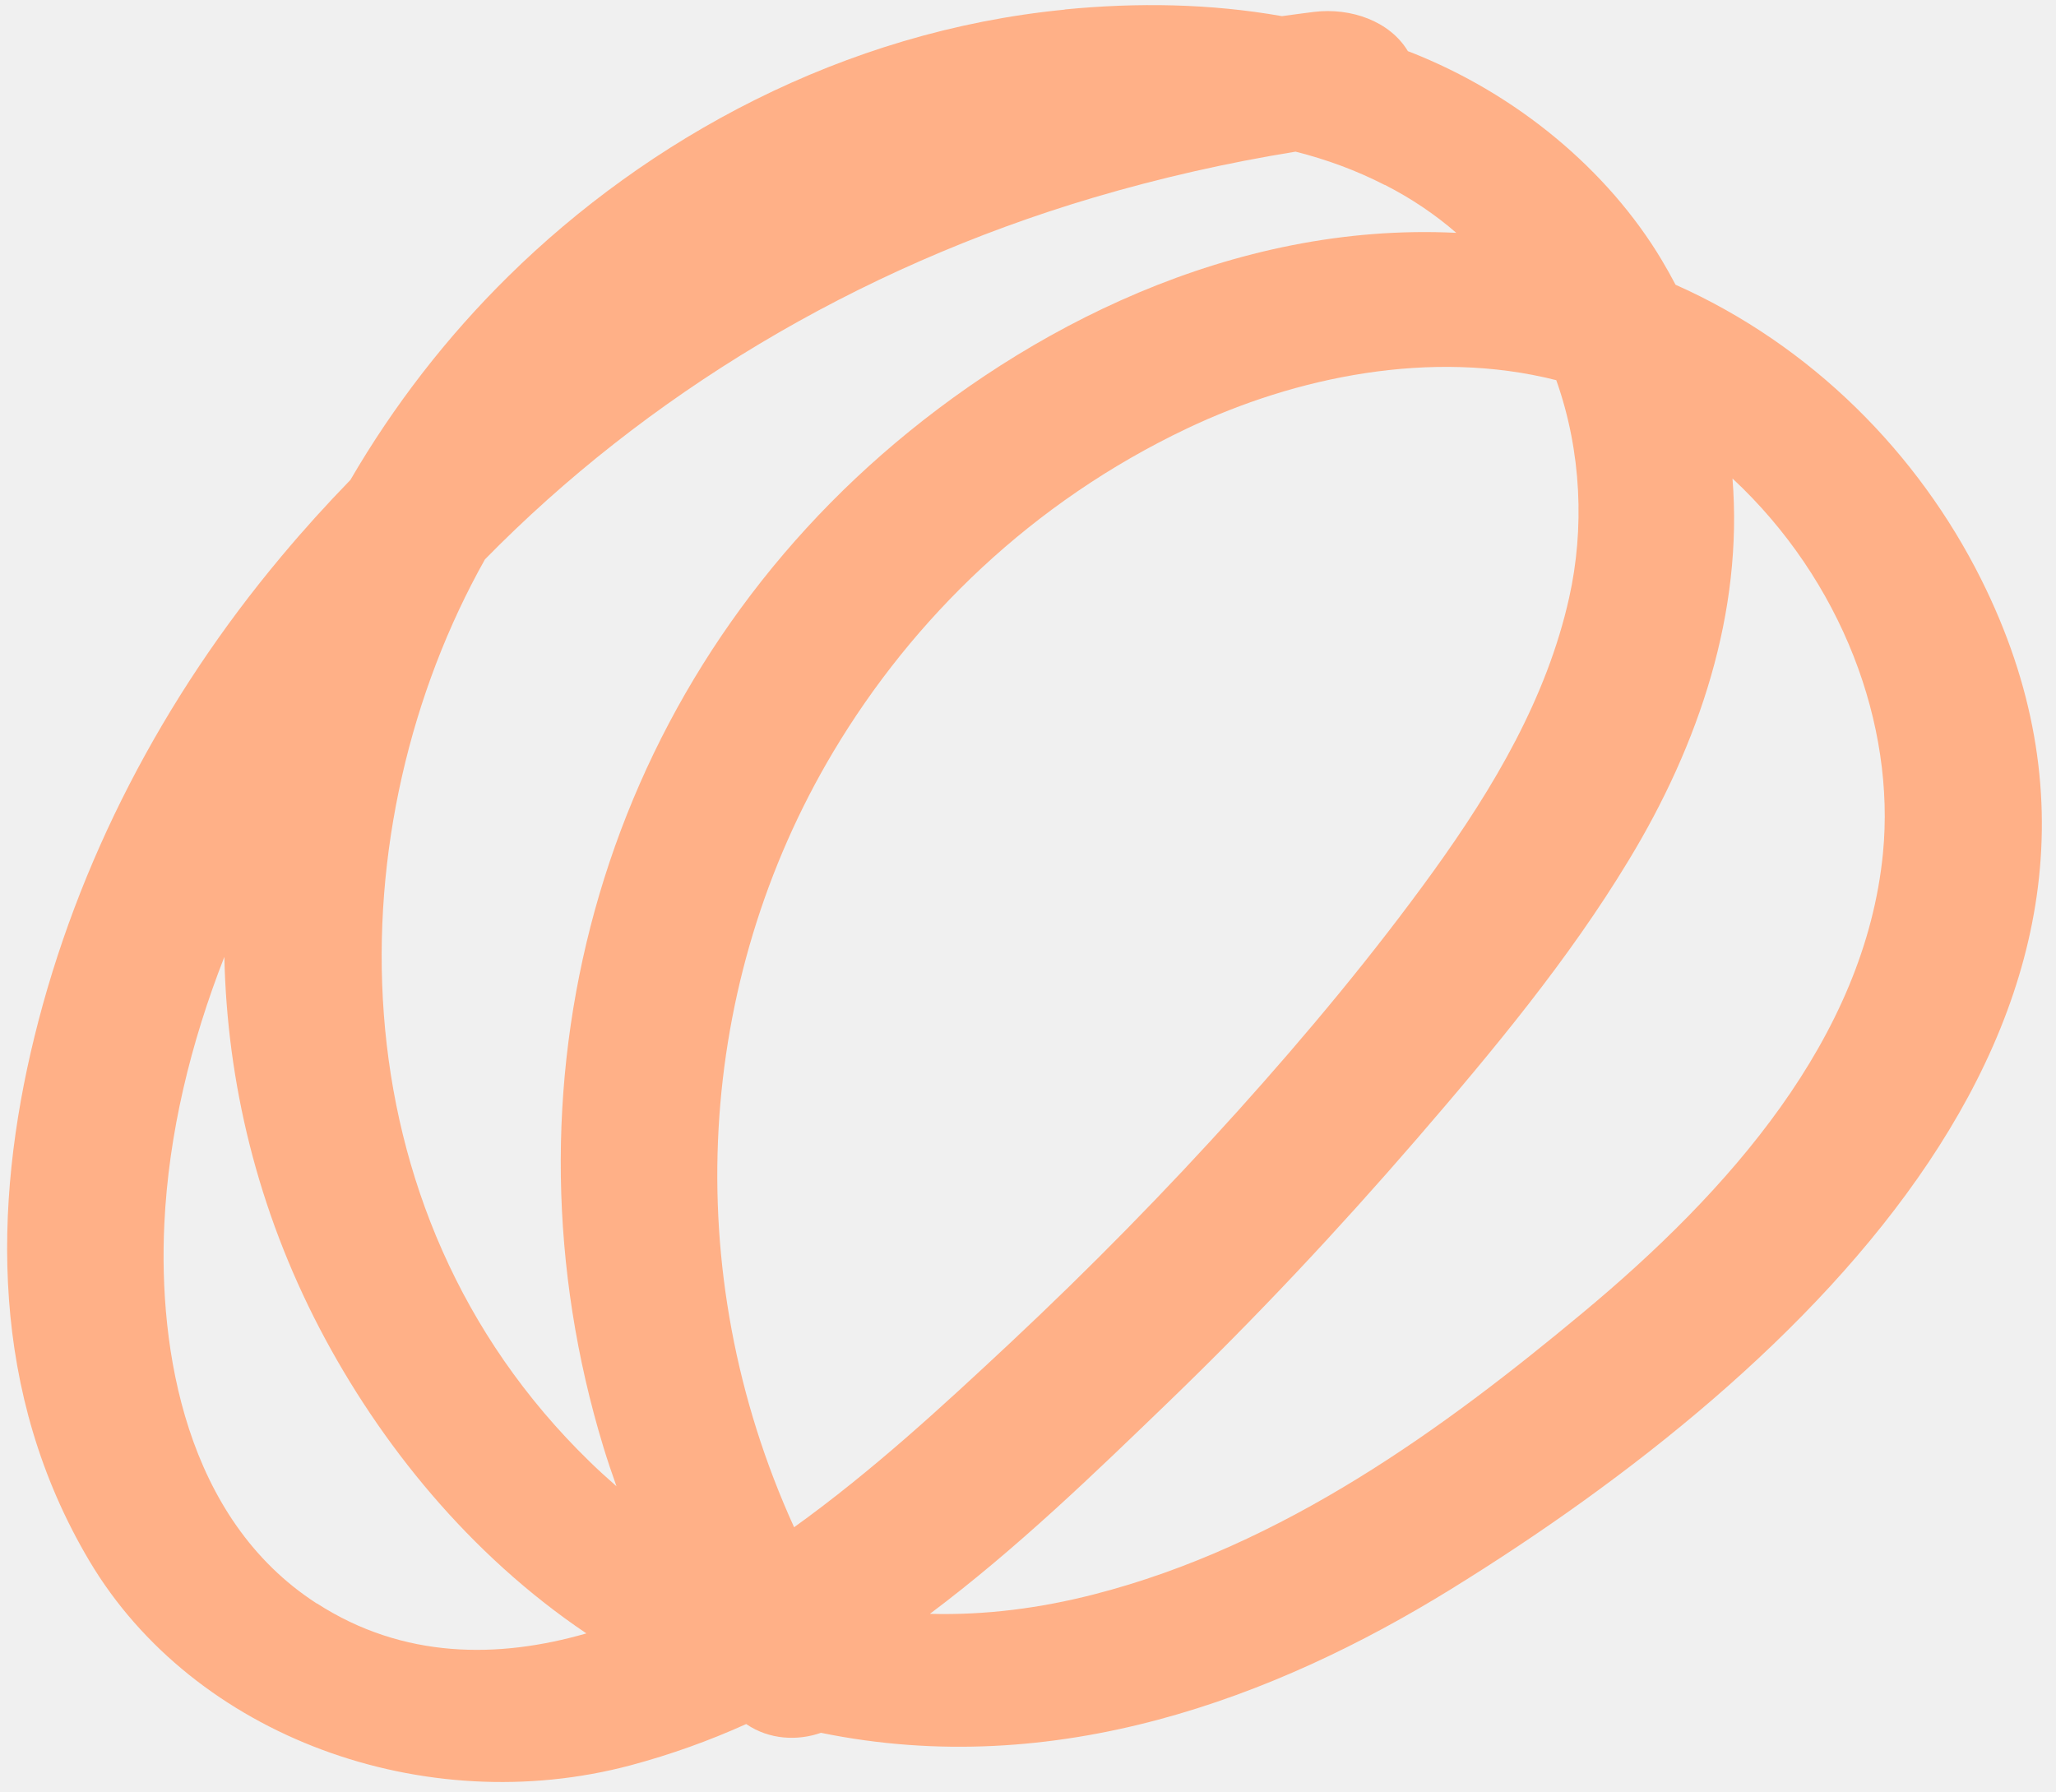
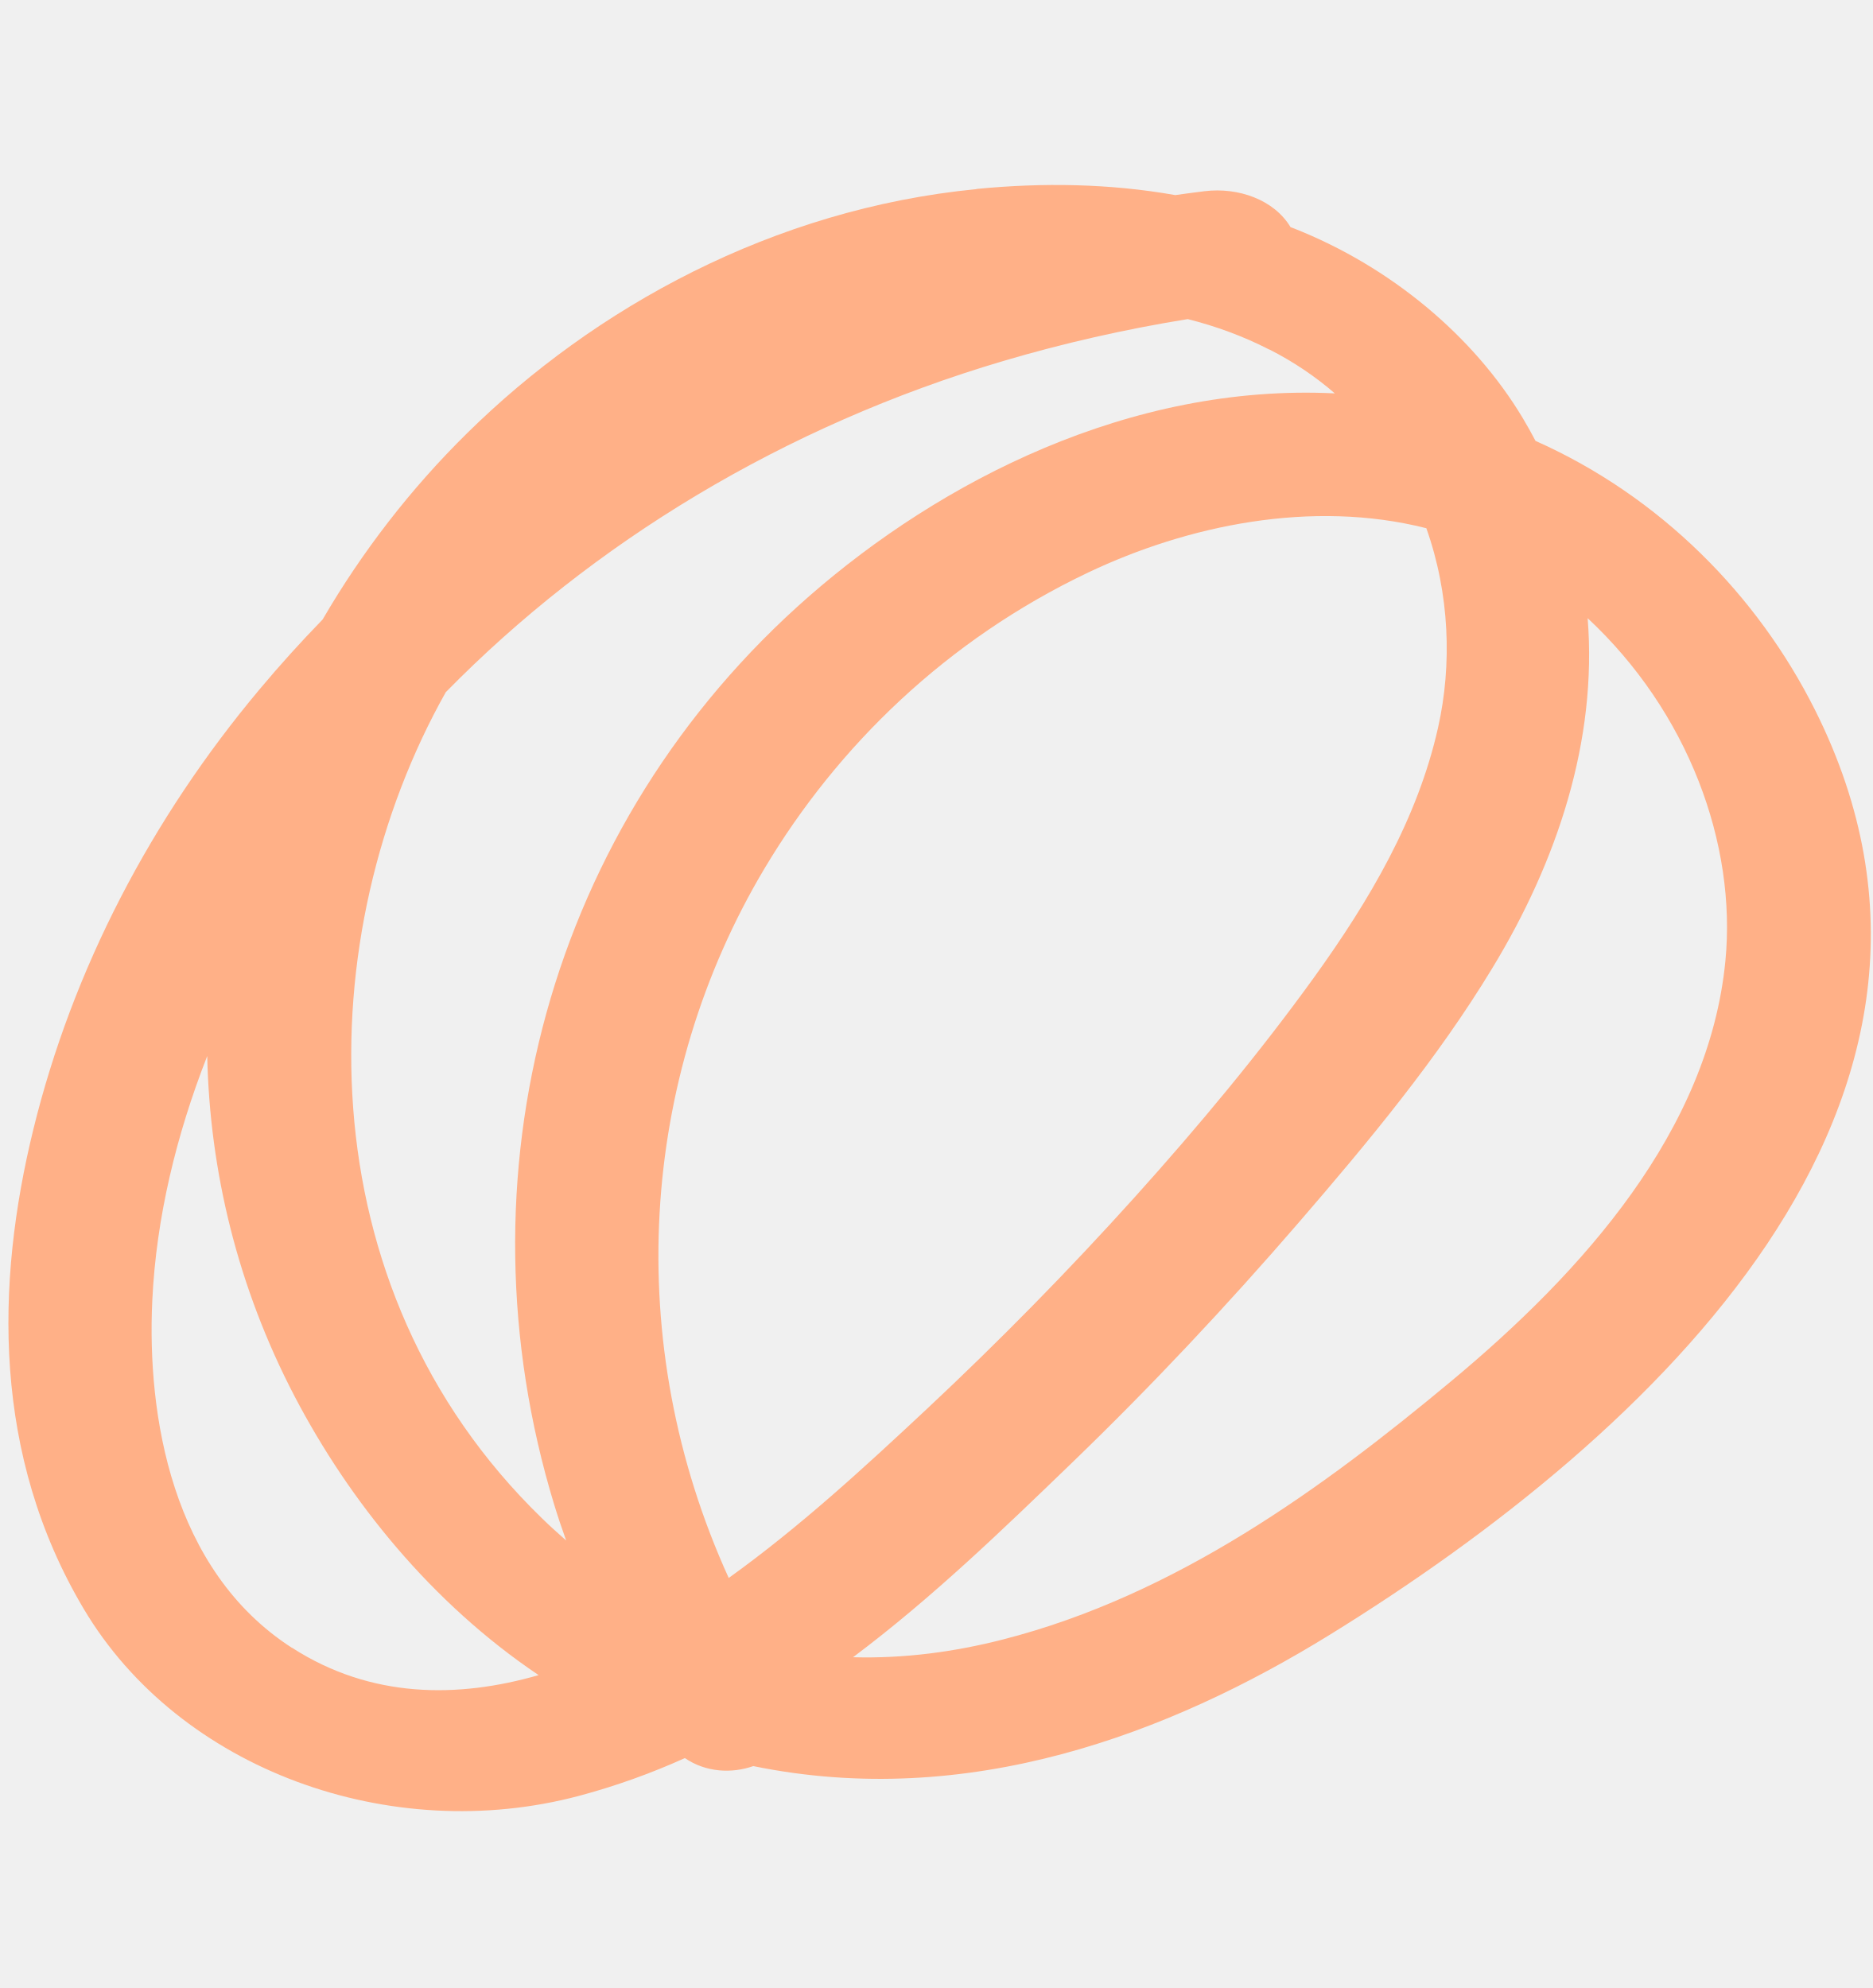
- <svg xmlns="http://www.w3.org/2000/svg" width="109" height="95" viewBox="0 0 109 95" fill="none">
-   <path d="M56.452 0.51C44.669 1.658 34.314 7.389 26.952 14.645C23.675 17.87 20.859 21.522 18.578 25.442C17.306 26.752 16.084 28.103 14.928 29.486C8.634 36.991 4.093 45.722 1.825 54.968C-0.378 63.942 -0.542 73.86 4.74 82.757C10.287 92.09 22.512 96.496 33.432 93.589C35.577 93.016 37.614 92.279 39.561 91.402C40.779 92.236 42.28 92.302 43.523 91.866C55.975 94.416 67.6 90.004 76.906 84.263C95.639 72.696 116.36 53.32 105.022 30.691C101.697 24.049 96.072 18.319 88.831 15.096C88.598 14.653 88.35 14.209 88.085 13.765C85.254 9.041 80.451 4.989 74.772 2.762C74.731 2.746 74.682 2.73 74.641 2.714C73.689 1.128 71.627 0.39 69.652 0.632C69.087 0.701 68.53 0.779 67.965 0.856C64.157 0.186 60.295 0.125 56.444 0.502L56.452 0.51ZM16.797 85.013C9.827 80.519 8.398 71.541 8.712 64.895C8.939 60.088 10.108 55.292 11.894 50.731C12.039 57.383 13.643 64.1 16.959 70.453C20.126 76.511 24.883 82.419 31.088 86.596C26.423 87.941 21.381 87.962 16.797 85.004L16.797 85.013ZM99.826 45.238C98.866 55.036 91.632 63.182 83.889 69.615C76.627 75.658 68.071 81.956 57.96 84.537C55.16 85.253 52.252 85.641 49.3 85.559C53.92 82.095 58.046 78.09 61.976 74.3C66.591 69.846 70.95 65.197 75.088 60.408C79.16 55.694 83.166 50.865 86.333 45.629C90.094 39.441 92.415 32.445 91.849 25.367C97.661 30.783 100.492 38.425 99.826 45.238ZM82.506 20.153C83.856 23.954 84.002 28.058 83.187 31.698C82.004 36.989 79.211 41.721 75.998 46.183C72.826 50.578 69.308 54.803 65.634 58.888C61.822 63.122 57.795 67.226 53.579 71.174C49.942 74.575 46.239 77.993 42.1 80.968C35.889 67.319 36.94 51.996 44.175 39.861C48.398 32.781 54.724 26.619 62.917 22.722C68.673 19.985 75.871 18.477 82.497 20.153L82.506 20.153ZM73.419 9.802C74.842 10.527 76.101 11.386 77.205 12.344C65.33 11.761 54.36 17.446 46.757 24.093C31.649 37.304 26.2 57.746 31.999 76.747C32.208 77.43 32.442 78.121 32.683 78.796C32.197 78.37 31.719 77.936 31.265 77.493C17.439 64.054 17.838 43.665 25.71 29.655C34.187 21.008 45.298 14.226 58.001 10.468C61.472 9.442 65.042 8.63 68.687 8.04C70.312 8.451 71.898 9.028 73.419 9.81L73.419 9.802Z" fill="#FFB087" />
+ <svg xmlns="http://www.w3.org/2000/svg" width="194" height="206" viewBox="0 0 194 206" fill="none">
+   <g clip-path="url(#clip0_530_496)">
+     <path d="M101.172 19.596C80.095 21.649 61.573 31.9 48.405 44.878C42.542 50.648 37.506 57.18 33.425 64.193C31.151 66.535 28.965 68.952 26.897 71.426C15.638 84.85 7.515 100.468 3.46 117.007C-0.481 133.058 -0.774 150.798 8.674 166.713C18.595 183.407 40.463 191.288 59.996 186.088C63.833 185.064 67.477 183.745 70.958 182.177C73.137 183.668 75.822 183.786 78.046 183.006C100.32 187.567 121.114 179.676 137.758 169.406C171.267 148.717 208.332 114.058 188.051 73.581C182.102 61.7 172.042 51.451 159.088 45.686C158.673 44.893 158.229 44.099 157.755 43.305C152.691 34.856 144.099 27.606 133.942 23.624C133.869 23.595 133.781 23.566 133.707 23.537C132.004 20.701 128.316 19.381 124.784 19.814C123.773 19.938 122.776 20.076 121.765 20.215C114.954 19.015 108.046 18.907 101.157 19.581L101.172 19.596ZM30.24 170.747C17.772 162.709 15.216 146.651 15.778 134.763C16.183 126.164 18.275 117.585 21.469 109.427C21.729 121.325 24.599 133.341 30.53 144.705C36.195 155.54 44.703 166.108 55.803 173.579C47.458 175.986 38.439 176.023 30.24 170.733L30.24 170.747ZM178.757 99.601C177.039 117.128 164.1 131.698 150.249 143.205C137.259 154.015 121.955 165.28 103.87 169.896C98.861 171.178 93.659 171.872 88.379 171.725C96.644 165.529 104.023 158.364 111.053 151.585C119.308 143.619 127.106 135.302 134.506 126.737C141.79 118.304 148.956 109.667 154.622 100.3C161.348 89.232 165.5 76.718 164.488 64.058C174.883 73.745 179.948 87.414 178.757 99.601ZM147.775 54.732C150.19 61.53 150.452 68.872 148.993 75.383C146.877 84.847 141.881 93.31 136.134 101.291C130.46 109.154 124.168 116.71 117.596 124.017C110.776 131.592 103.574 138.932 96.033 145.994C89.527 152.077 82.904 158.191 75.499 163.512C64.389 139.099 66.27 111.691 79.212 89.984C86.765 77.319 98.082 66.298 112.736 59.327C123.033 54.432 135.908 51.733 147.76 54.732L147.775 54.732ZM131.522 36.216C134.066 37.514 136.319 39.049 138.294 40.763C117.053 39.72 97.43 49.89 83.831 61.779C56.806 85.41 47.059 121.976 57.432 155.963C57.806 157.185 58.224 158.421 58.656 159.628C57.786 158.866 56.931 158.09 56.12 157.298C31.388 133.258 32.102 96.788 46.183 71.728C61.346 56.261 81.221 44.129 103.943 37.407C110.151 35.572 116.536 34.12 123.056 33.065C125.964 33.8 128.801 34.831 131.522 36.231L131.522 36.216Z" fill="#FFB087" />
+   </g>
+   <defs>
+     <clipPath id="clip0_530_496">
+       <rect width="194" height="206" fill="white" />
+     </clipPath>
+   </defs>
</svg>
